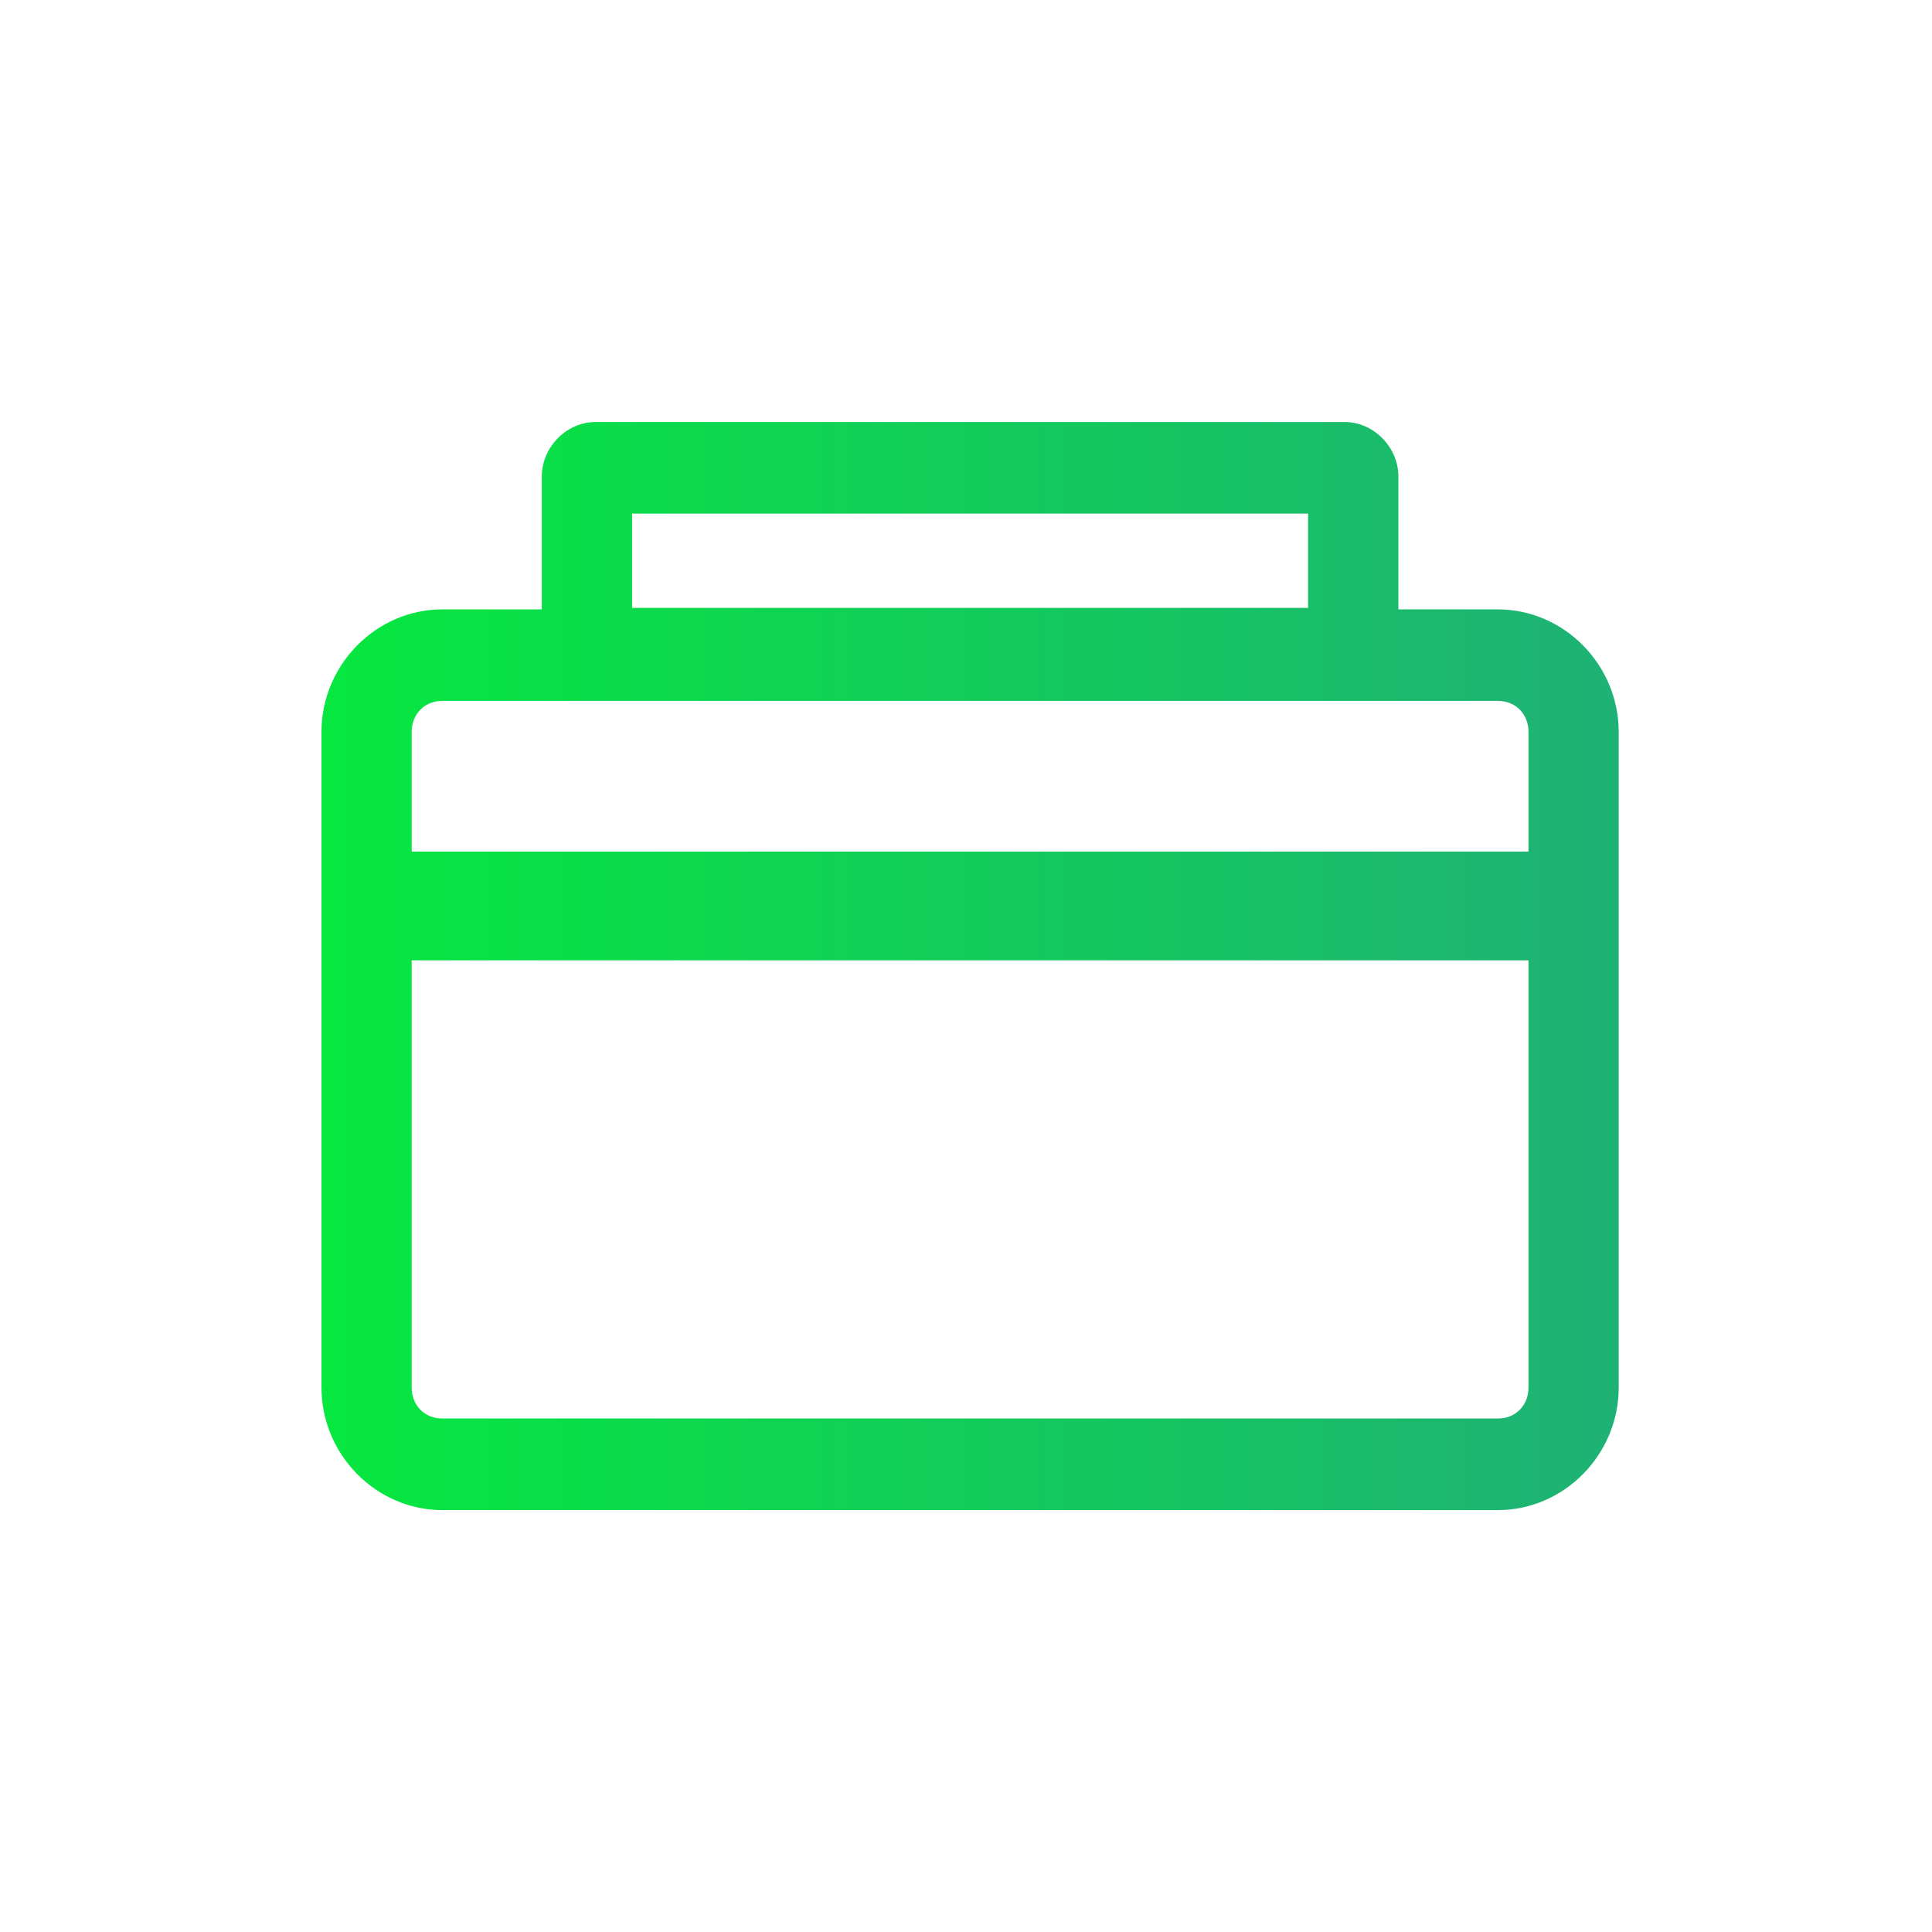
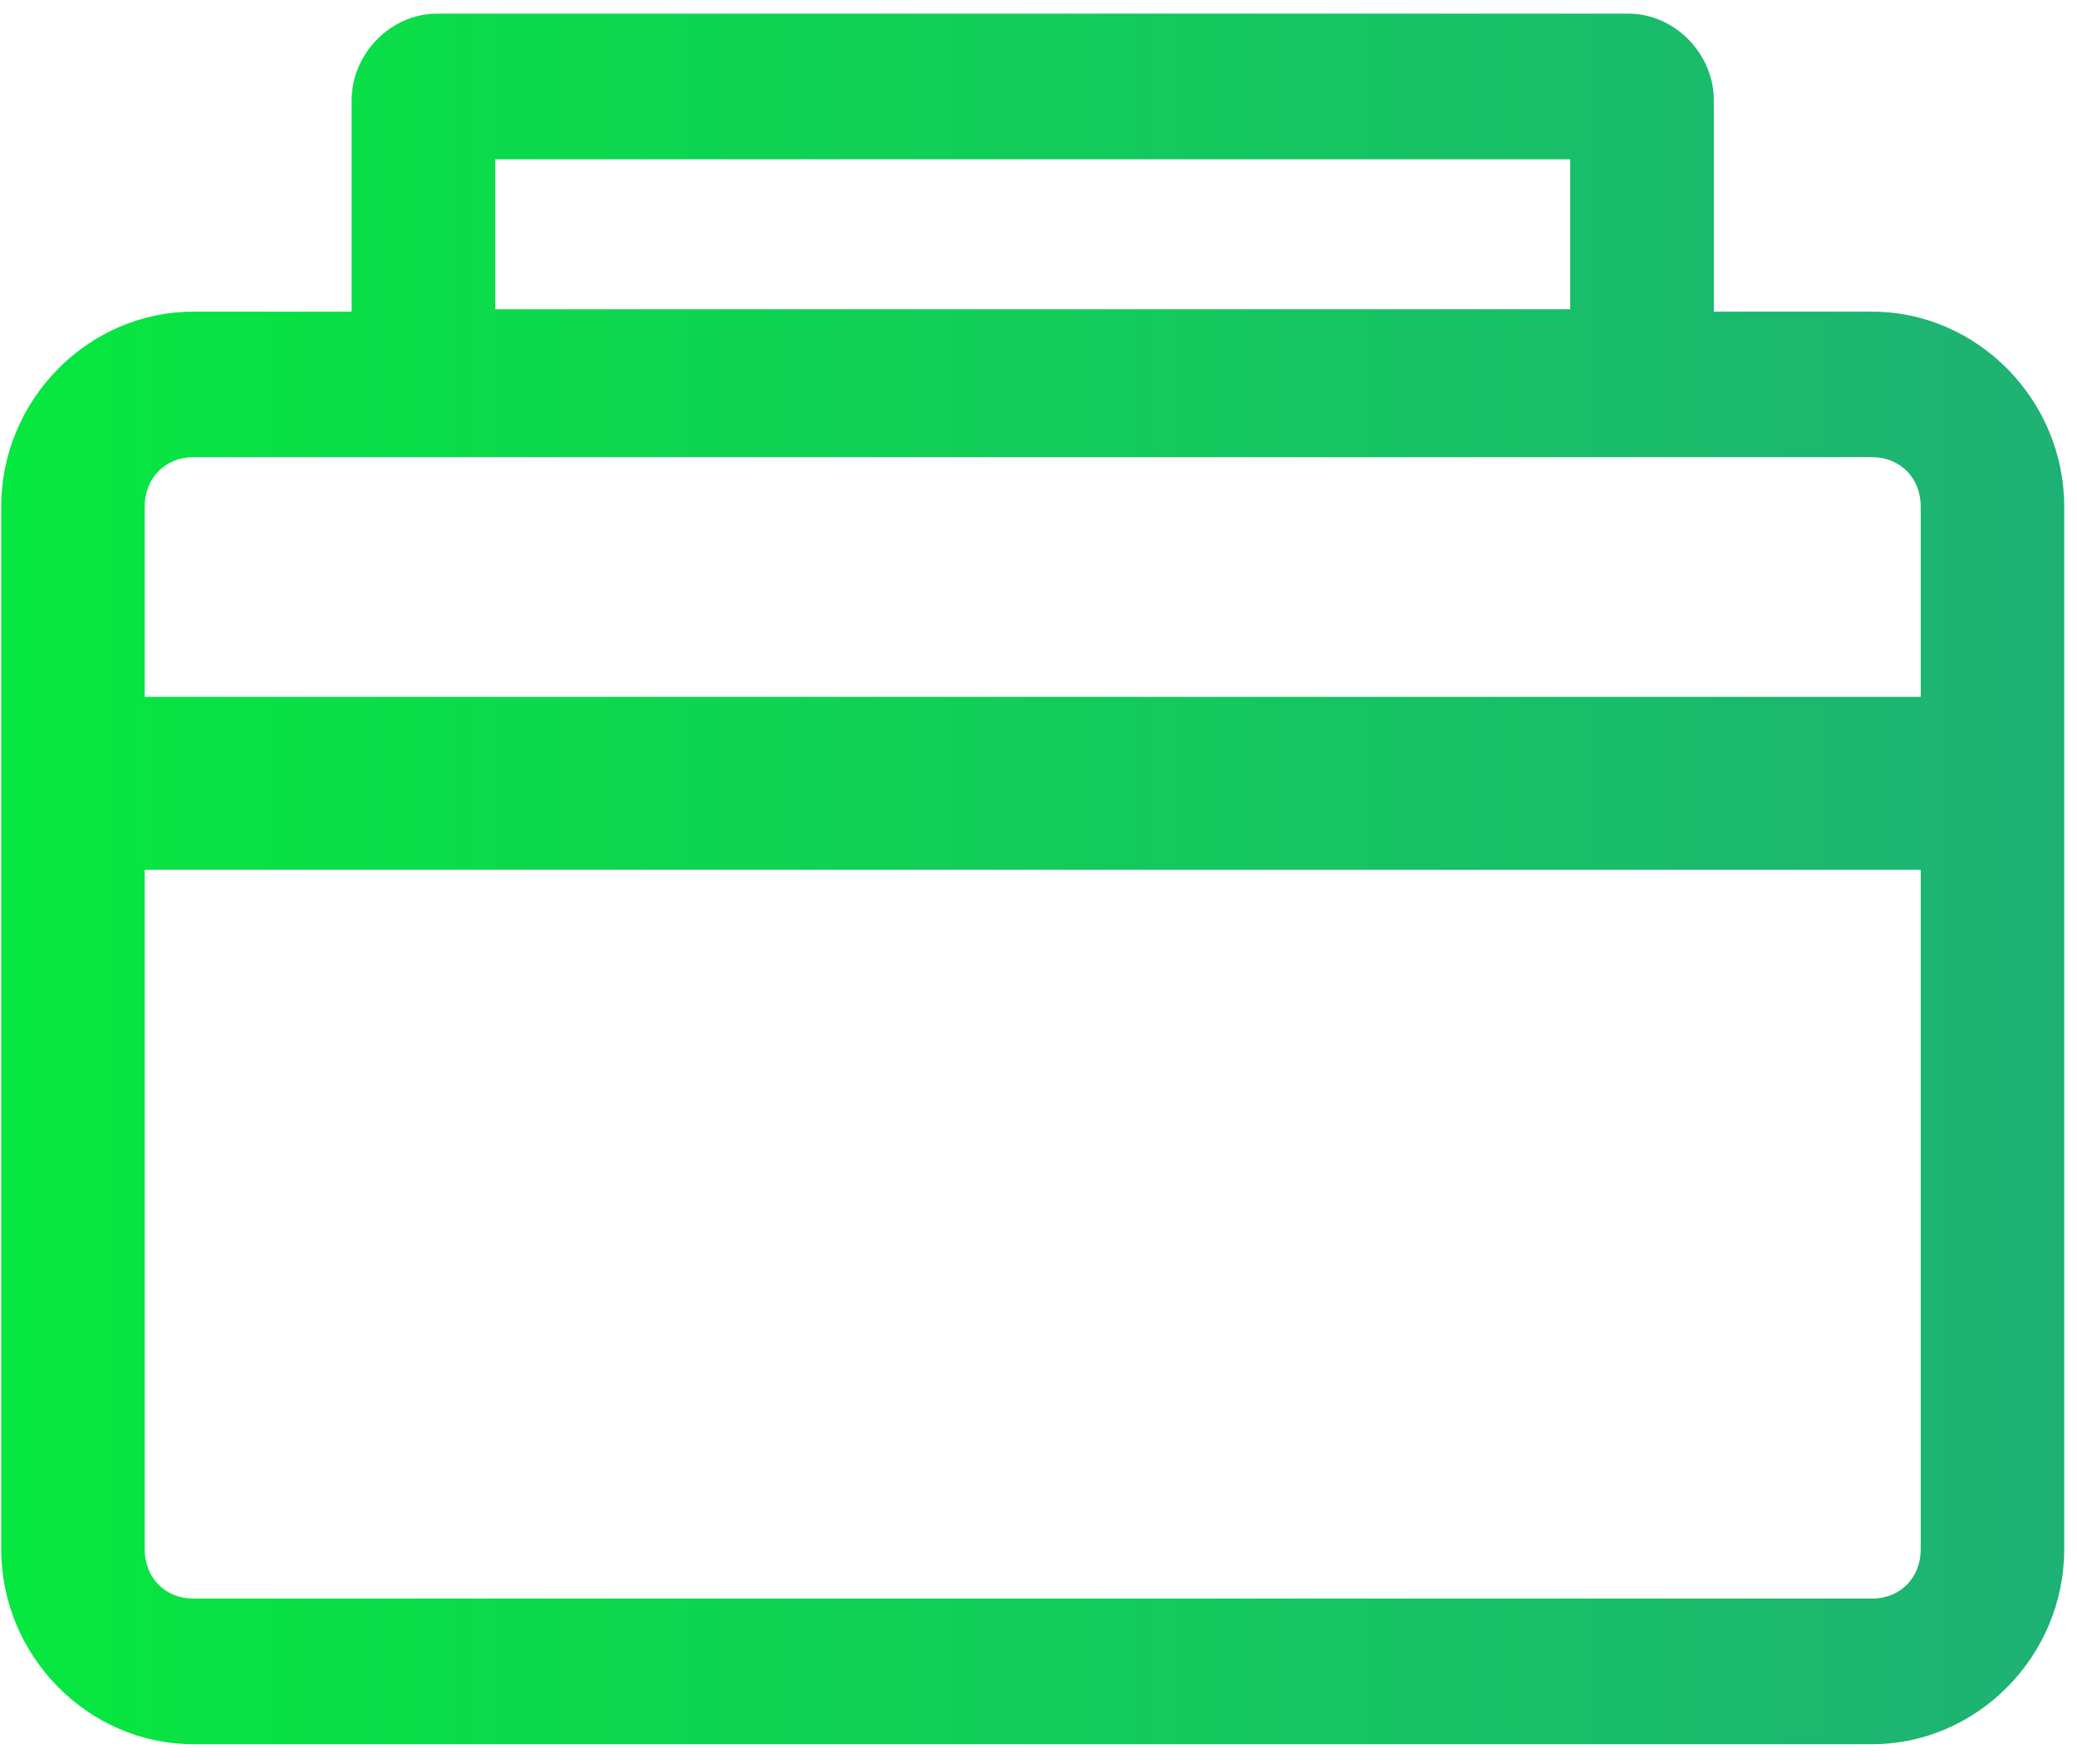
- <svg xmlns="http://www.w3.org/2000/svg" xmlns:xlink="http://www.w3.org/1999/xlink" width="50mm" height="50mm" viewBox="0 0 50 50" version="1.1" id="svg1">
+ <svg xmlns="http://www.w3.org/2000/svg" xmlns:xlink="http://www.w3.org/1999/xlink" id="svg1" version="1.1" viewBox="8.3 10.7 33.8 28.7" style="max-height: 500px" width="33.8" height="28.7">
  <defs id="defs1">
    <linearGradient id="linearGradient10">
-       <stop style="stop-color:#00f531;stop-opacity:1;" offset="0" id="stop10" />
-       <stop style="stop-color:#24a482;stop-opacity:1;" offset="1" id="stop11" />
+       <stop id="stop10" offset="0" style="stop-color:#00f531;stop-opacity:1;" />
+       <stop id="stop11" offset="1" style="stop-color:#24a482;stop-opacity:1;" />
    </linearGradient>
-     <linearGradient xlink:href="#linearGradient10" id="linearGradient11" x1="-1.265" y1="24.955" x2="50.985" y2="24.955" gradientUnits="userSpaceOnUse" gradientTransform="matrix(0.9576271,0,0,0.9826087,1.193677,0.4794058)" />
+     <linearGradient gradientTransform="matrix(0.9576271,0,0,0.9826087,1.193677,0.4794058)" gradientUnits="userSpaceOnUse" y2="24.955" x2="50.985" y1="24.955" x1="-1.265" id="linearGradient11" xlink:href="#linearGradient10" />
  </defs>
  <g id="layer1">
-     <path id="rect10" style="fill:url(#linearGradient11);stroke-width:0;stroke-linecap:round;stroke-linejoin:round;stroke-miterlimit:4.9" d="M 15.41 10.922 C 14.662 10.922 14.022 11.572 14.022 12.331 L 14.022 15.771 L 11.446 15.771 C 9.735 15.771 8.32 17.206 8.32 18.942 L 8.32 35.91 C 8.32 37.646 9.735 39.081 11.446 39.081 L 38.766 39.081 C 40.477 39.081 41.892 37.646 41.892 35.91 L 41.892 18.942 C 41.892 17.206 40.477 15.771 38.766 15.771 L 36.19 15.771 L 36.19 12.331 C 36.19 11.572 35.55 10.922 34.801 10.922 L 15.41 10.922 z M 16.359 13.292 L 33.853 13.292 L 33.853 15.732 L 16.359 15.732 L 16.359 13.292 z M 11.446 18.139 L 38.766 18.139 C 39.223 18.139 39.557 18.478 39.557 18.942 L 39.557 22.039 L 10.655 22.039 L 10.655 18.942 C 10.655 18.478 10.989 18.139 11.446 18.139 z M 10.655 24.853 L 39.557 24.853 L 39.557 35.91 C 39.557 36.374 39.223 36.711 38.766 36.711 L 11.446 36.711 C 10.989 36.711 10.655 36.374 10.655 35.91 L 10.655 24.853 z " />
+     <path d="M 15.41 10.922 C 14.662 10.922 14.022 11.572 14.022 12.331 L 14.022 15.771 L 11.446 15.771 C 9.735 15.771 8.32 17.206 8.32 18.942 L 8.32 35.91 C 8.32 37.646 9.735 39.081 11.446 39.081 L 38.766 39.081 C 40.477 39.081 41.892 37.646 41.892 35.91 L 41.892 18.942 C 41.892 17.206 40.477 15.771 38.766 15.771 L 36.19 15.771 L 36.19 12.331 C 36.19 11.572 35.55 10.922 34.801 10.922 L 15.41 10.922 z M 16.359 13.292 L 33.853 13.292 L 33.853 15.732 L 16.359 15.732 L 16.359 13.292 z M 11.446 18.139 L 38.766 18.139 C 39.223 18.139 39.557 18.478 39.557 18.942 L 39.557 22.039 L 10.655 22.039 L 10.655 18.942 C 10.655 18.478 10.989 18.139 11.446 18.139 z M 10.655 24.853 L 39.557 24.853 L 39.557 35.91 C 39.557 36.374 39.223 36.711 38.766 36.711 L 11.446 36.711 C 10.989 36.711 10.655 36.374 10.655 35.91 L 10.655 24.853 z" style="fill:url(#linearGradient11);stroke-width:0;stroke-linecap:round;stroke-linejoin:round;stroke-miterlimit:4.9" id="rect10" />
  </g>
</svg>
